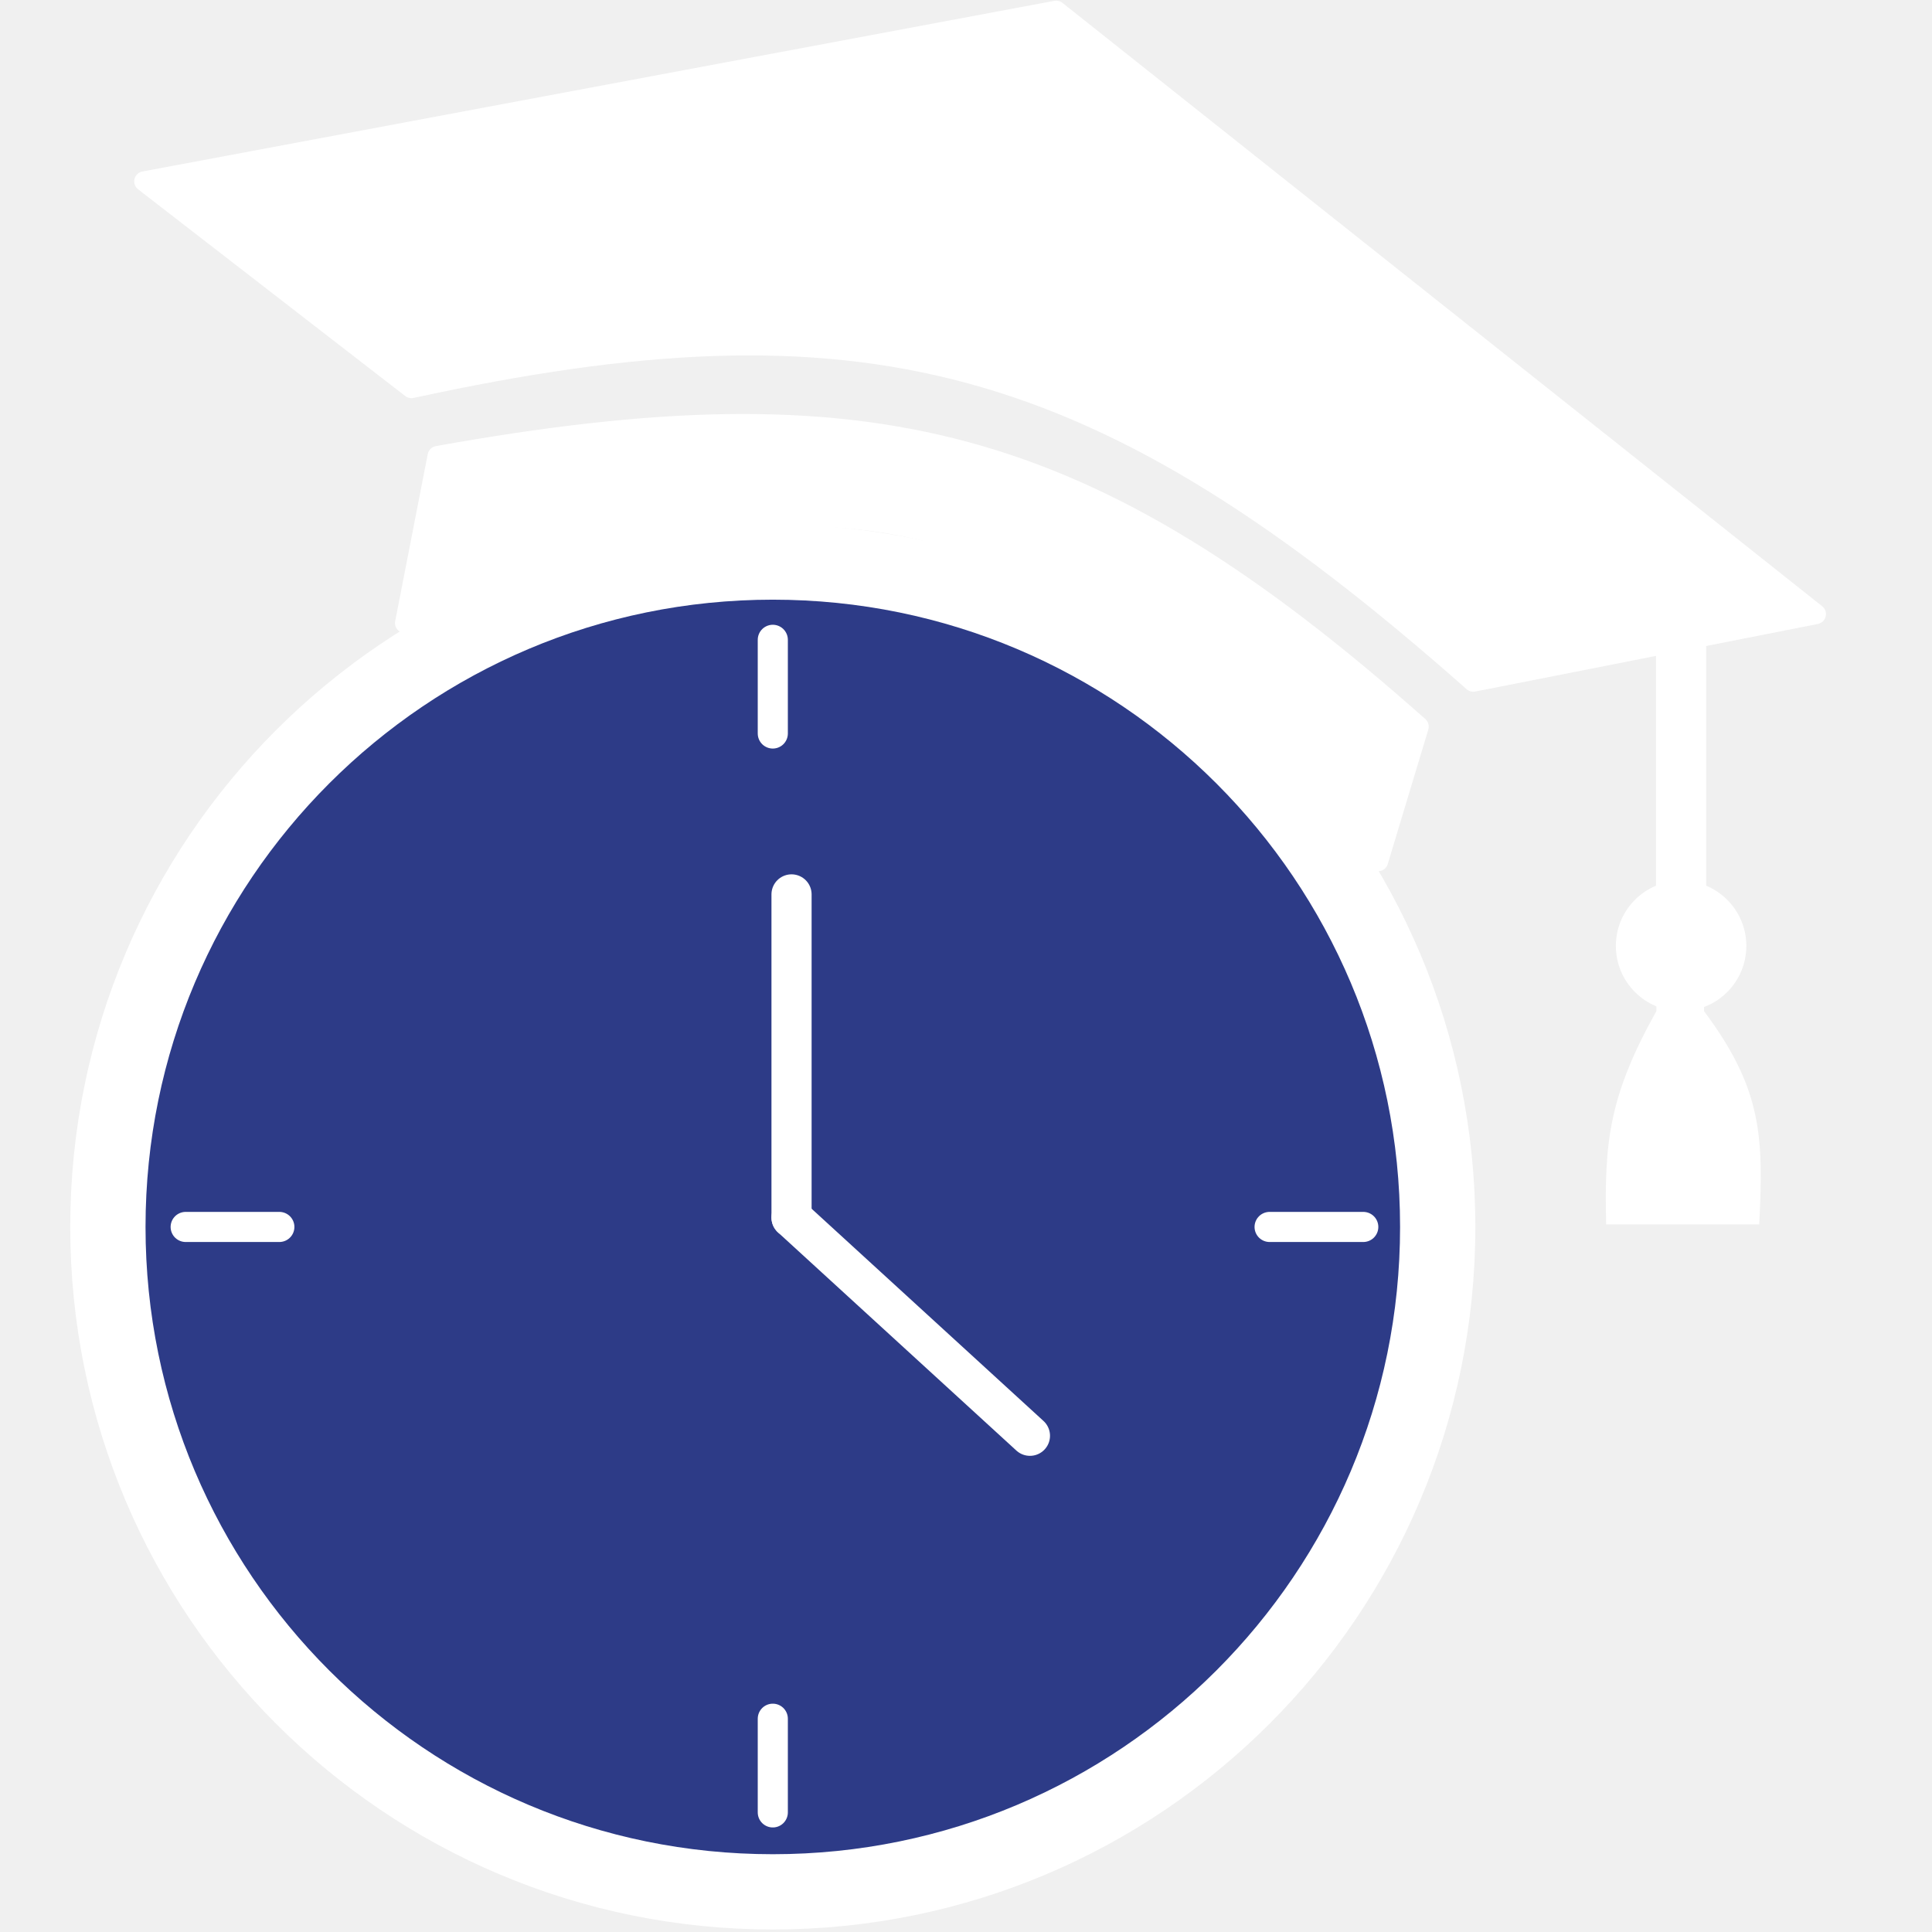
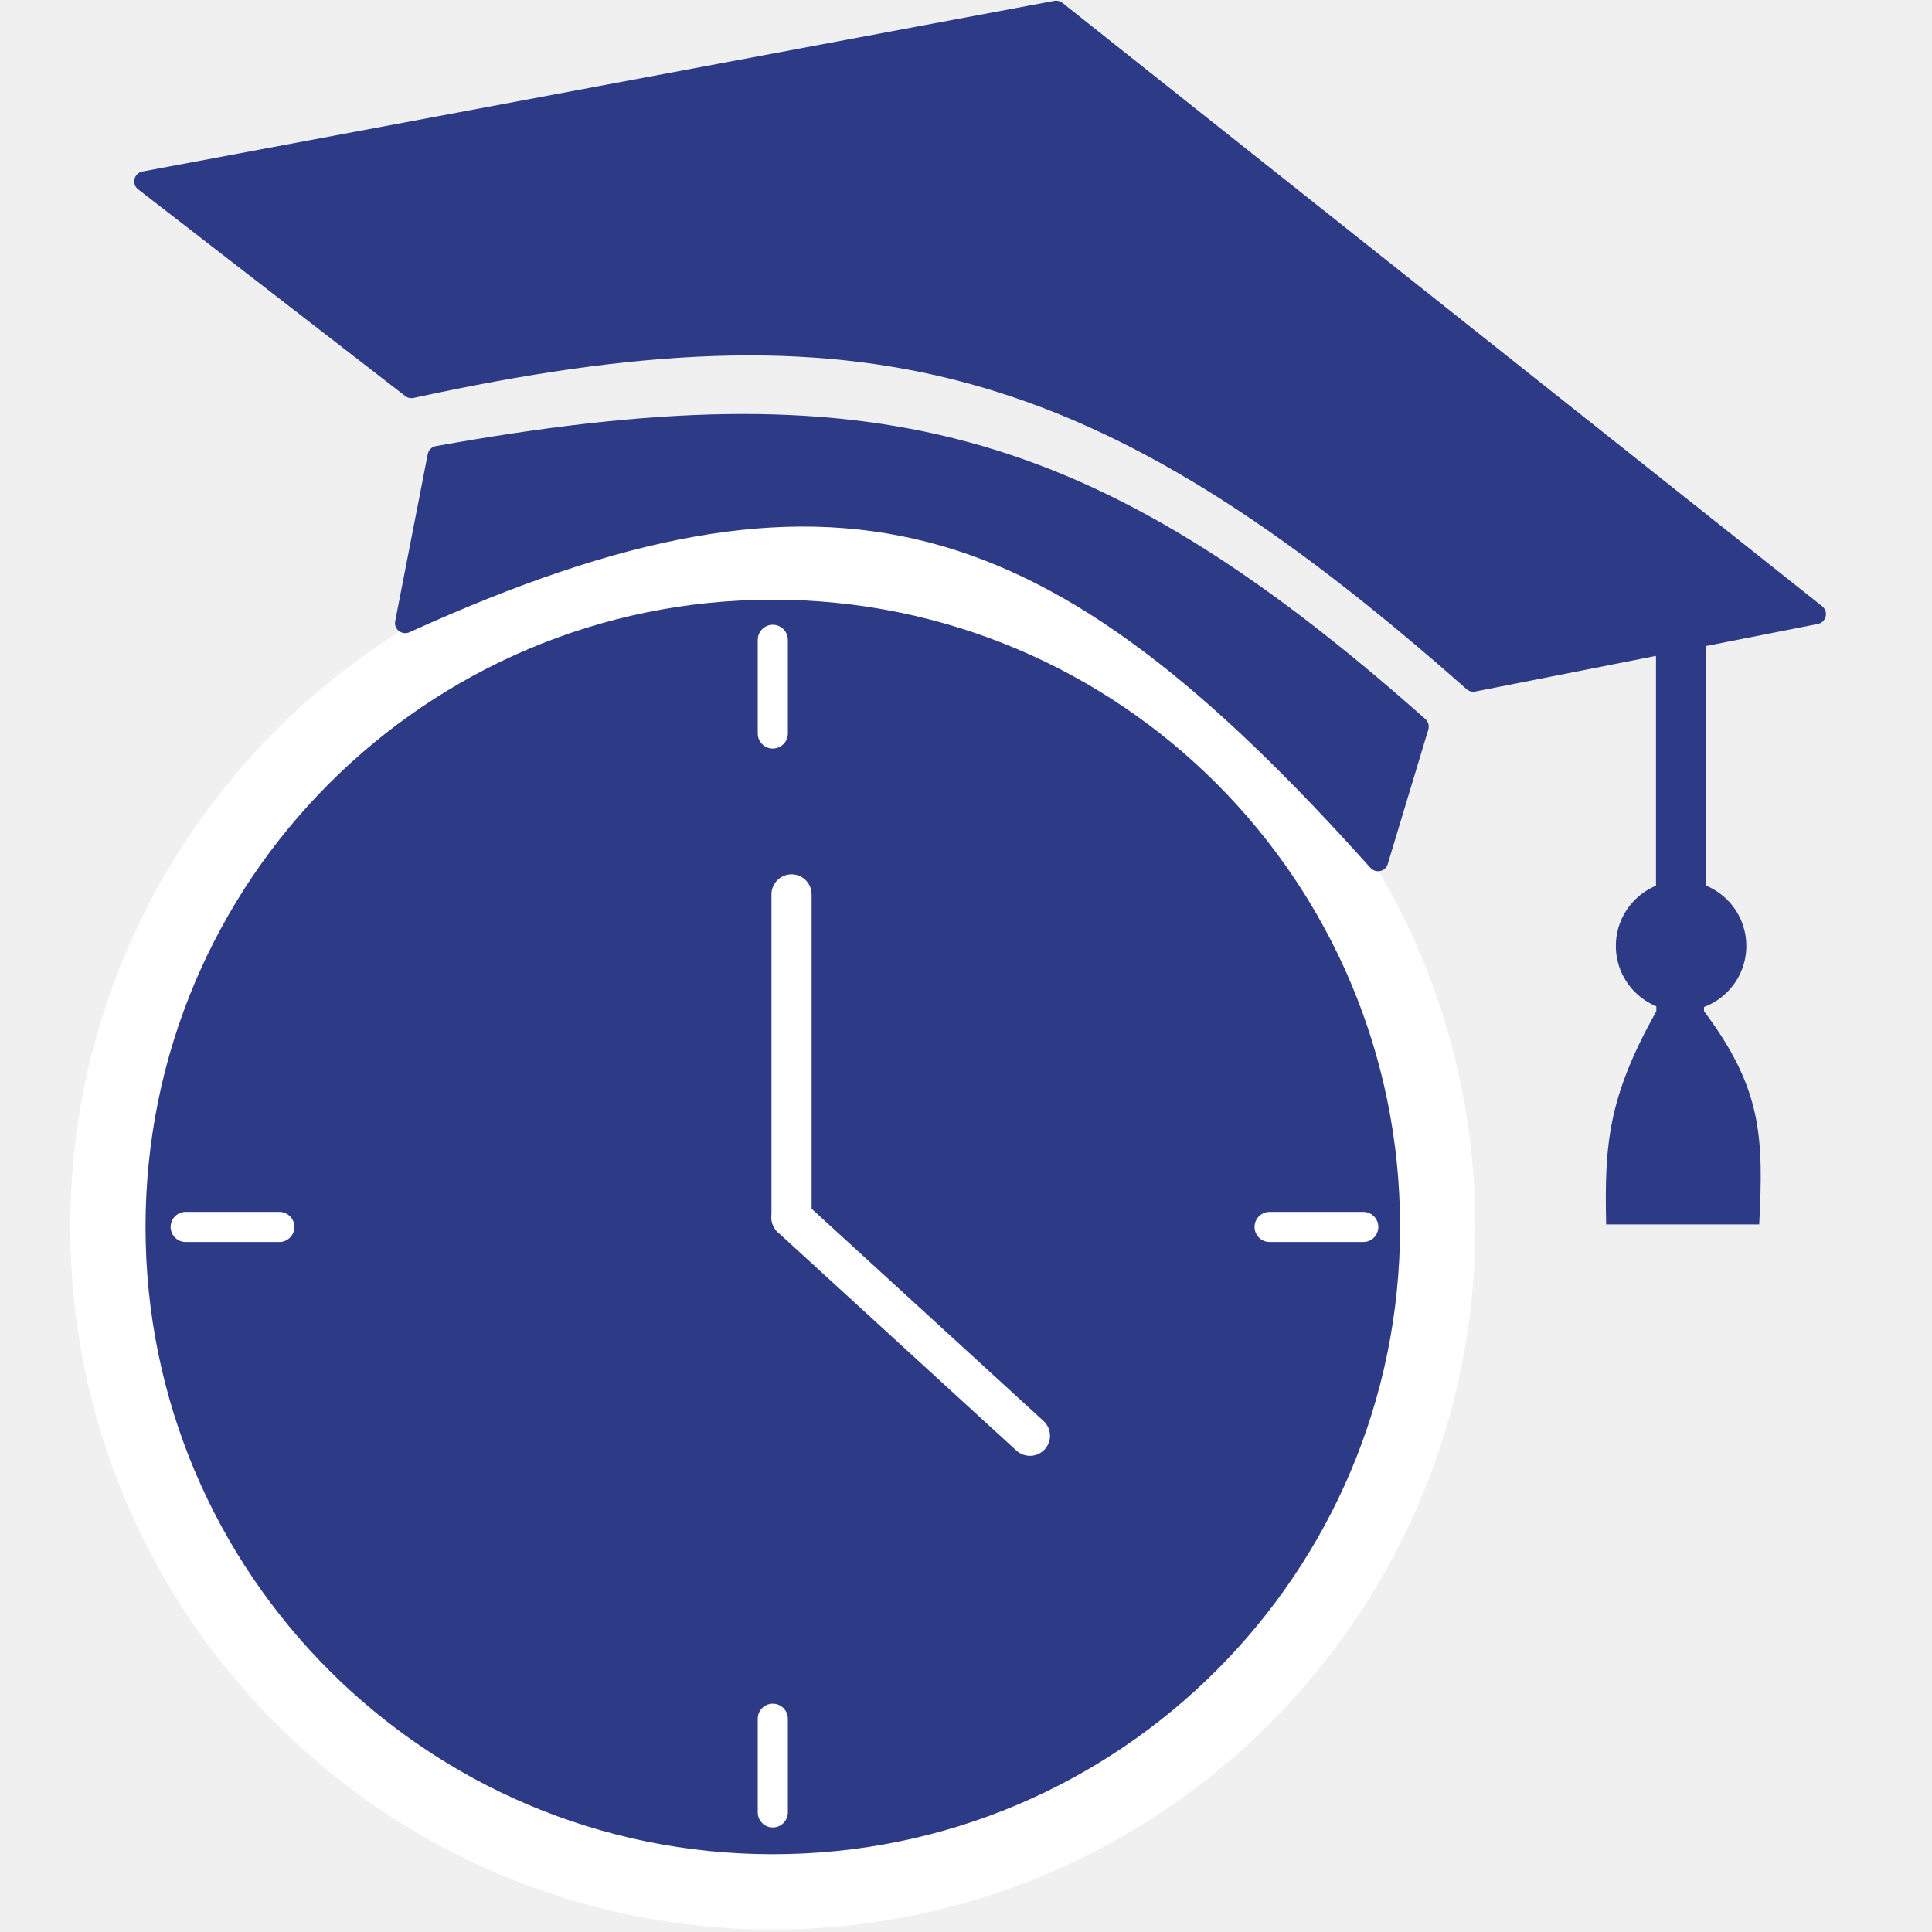
<svg xmlns="http://www.w3.org/2000/svg" width="385" height="385" viewBox="-14 0 385 385" fill="none">
+   <style>
+   /* Elementos decorativos (faixa + flâmula) que ficam FORA do disco: em tema
+      claro a barra de abas é branca, então eles viram azul-da-marca para não
+      sumirem; em tema escuro voltam a branco. Os elementos brancos que ficam
+      SOBRE o disco azul não têm classe e permanecem sempre brancos. */
+   .adapt { fill: #2D3B87; }
+   @media (prefers-color-scheme: dark) {
+     .adapt { fill: #ffffff; }
+   }
+ </style>
  <path d="M140 112C213.178 112 272.5 171.322 272.5 244.5C272.5 317.678 213.178 377 140 377C66.822 377 7.5 317.678 7.5 244.5C7.5 171.322 66.822 112 140 112Z" fill="#2D3B87" stroke="white" stroke-width="15" />
  <path d="M140 342.5V361.167" stroke="white" stroke-width="6" stroke-linecap="round" />
  <path d="M140 127.5V146.167" stroke="white" stroke-width="6" stroke-linecap="round" />
  <path d="M257.667 244.5H239" stroke="white" stroke-width="6" stroke-linecap="round" />
  <path d="M41.667 244.5H23" stroke="white" stroke-width="6" stroke-linecap="round" />
  <path d="M143.733 178.233V242.633" stroke="white" stroke-width="8" stroke-linecap="round" />
  <path d="M143.733 242.633L191.241 286.112" stroke="white" stroke-width="8" stroke-linecap="round" />
-   <path d="M71.239 90.485L64.75 123.793C64.438 125.397 66.118 126.661 67.606 125.985C152.537 87.384 194.868 101.203 259.088 172.933C260.132 174.1 262.083 173.709 262.535 172.21L270.632 145.365C270.856 144.62 270.615 143.799 270.032 143.283C203.312 84.085 159.384 73.38 72.864 88.897C72.052 89.043 71.396 89.676 71.239 90.485Z" fill="white" />
-   <path d="M13.524 37.728L66.761 78.928C67.229 79.29 67.848 79.424 68.427 79.297C157.592 59.897 204.01 71.64 278.246 137.332C278.714 137.746 279.36 137.929 279.973 137.808L348.255 124.337C349.928 124.007 350.447 121.87 349.112 120.809L197.715 0.568C197.261 0.207 196.673 0.061 196.103 0.168L14.381 34.18C12.684 34.498 12.159 36.671 13.524 37.728Z" fill="white" />
-   <circle cx="321" cy="188.5" r="13" fill="white" />
-   <path d="M325.569 201.5V200.5H316.069V201L316.069 201.5C306.527 218.599 305.697 227.783 306.069 244H336.569C337.44 226.624 337.183 216.995 325.569 201.5Z" fill="white" />
-   <rect x="316" y="126.5" width="10" height="52" fill="white" />
+   <path class="adapt" d="M71.239 90.485L64.75 123.793C64.438 125.397 66.118 126.661 67.606 125.985C152.537 87.384 194.868 101.203 259.088 172.933C260.132 174.1 262.083 173.709 262.535 172.21L270.632 145.365C270.856 144.62 270.615 143.799 270.032 143.283C203.312 84.085 159.384 73.38 72.864 88.897C72.052 89.043 71.396 89.676 71.239 90.485Z" fill="white" />
+   <path class="adapt" d="M13.524 37.728L66.761 78.928C67.229 79.29 67.848 79.424 68.427 79.297C157.592 59.897 204.01 71.64 278.246 137.332C278.714 137.746 279.36 137.929 279.973 137.808L348.255 124.337C349.928 124.007 350.447 121.87 349.112 120.809L197.715 0.568C197.261 0.207 196.673 0.061 196.103 0.168L14.381 34.18C12.684 34.498 12.159 36.671 13.524 37.728Z" fill="white" />
+   <circle class="adapt" cx="321" cy="188.5" r="13" fill="white" />
+   <path class="adapt" d="M325.569 201.5V200.5H316.069V201L316.069 201.5C306.527 218.599 305.697 227.783 306.069 244H336.569C337.44 226.624 337.183 216.995 325.569 201.5Z" fill="white" />
+   <rect class="adapt" x="316" y="126.5" width="10" height="52" fill="white" />
</svg>
